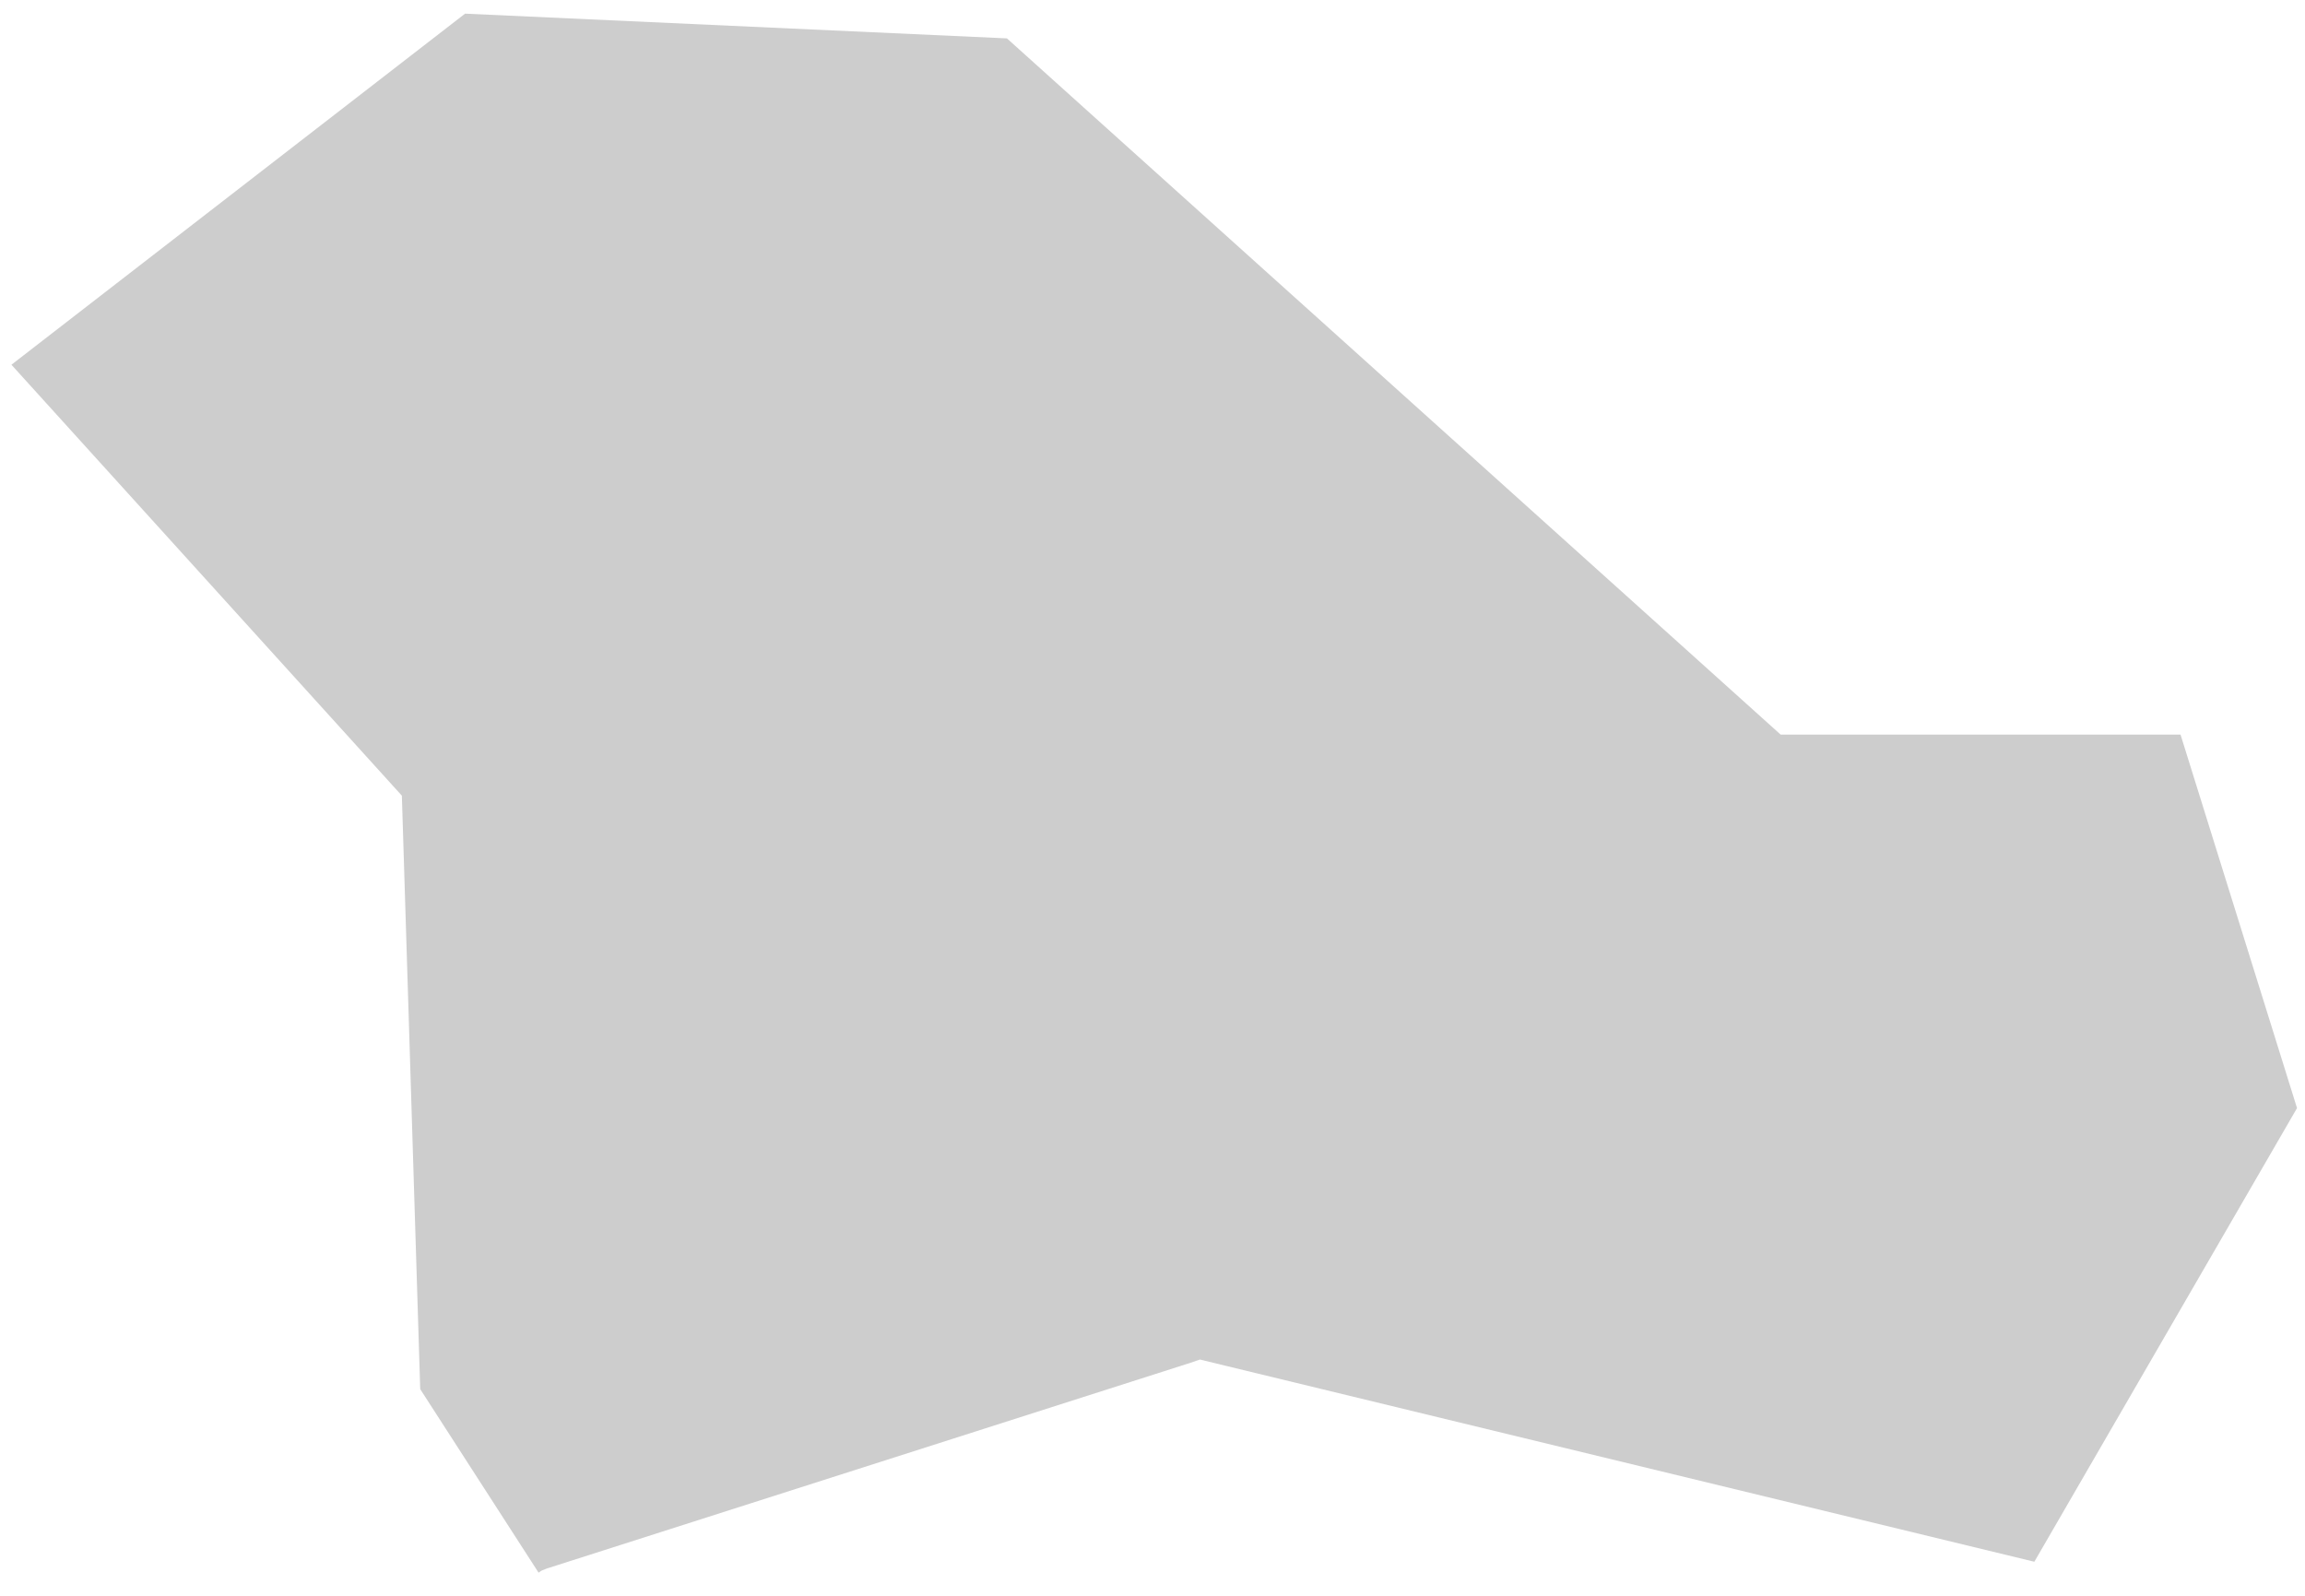
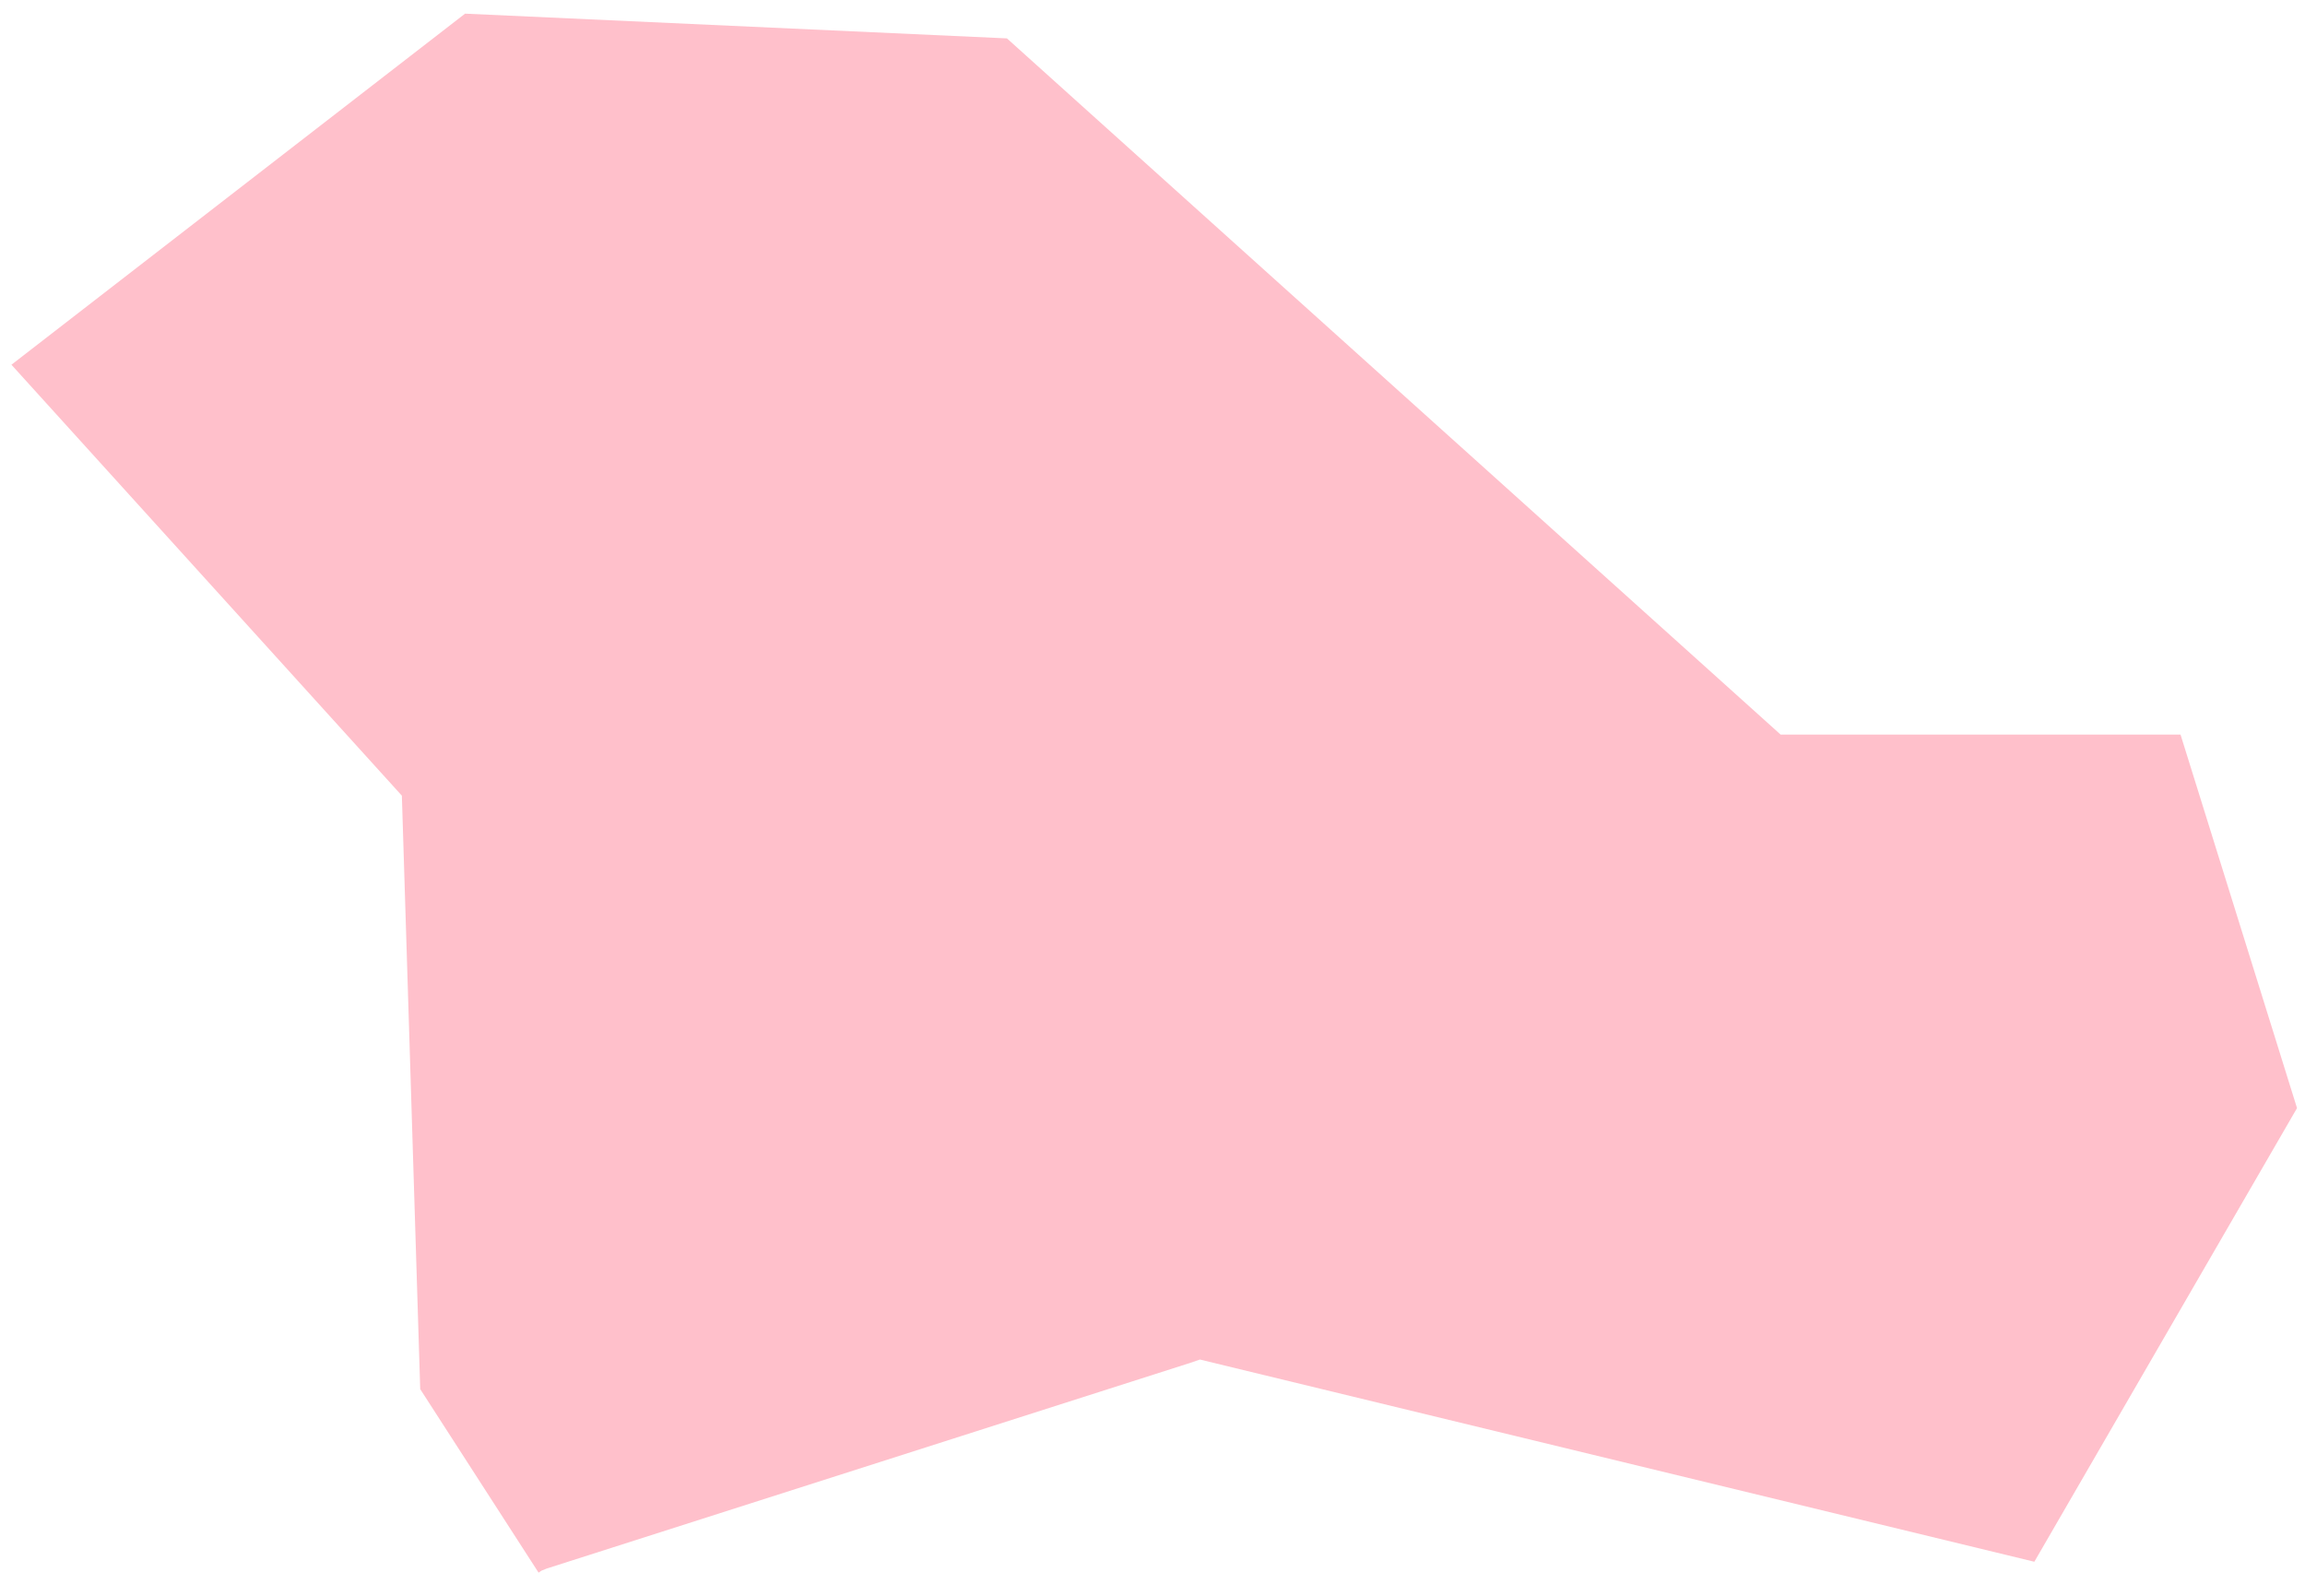
<svg xmlns="http://www.w3.org/2000/svg" width="26" height="18" viewBox="0 0 26 18" fill="none">
-   <path fill-rule="evenodd" clip-rule="evenodd" d="M0.129 4.114L4.533 8.975L4.74 15.669L6.075 17.739L6.107 17.717L6.166 17.693L13.431 15.371L13.535 15.335L13.641 15.361L22.947 17.616L25.91 12.499L24.596 8.286H20.232H20.085L19.971 8.183L11.358 0.433L5.246 0.154L0.129 4.114Z" fill="#CDCDCD" />
+   <path fill-rule="evenodd" clip-rule="evenodd" d="M0.129 4.114L4.533 8.975L4.74 15.669L6.075 17.739L6.107 17.717L6.166 17.693L13.431 15.371L13.535 15.335L13.641 15.361L22.947 17.616L25.91 12.499L24.596 8.286H20.232H20.085L19.971 8.183L11.358 0.433L5.246 0.154L0.129 4.114Z" fill="pink" />
</svg>
